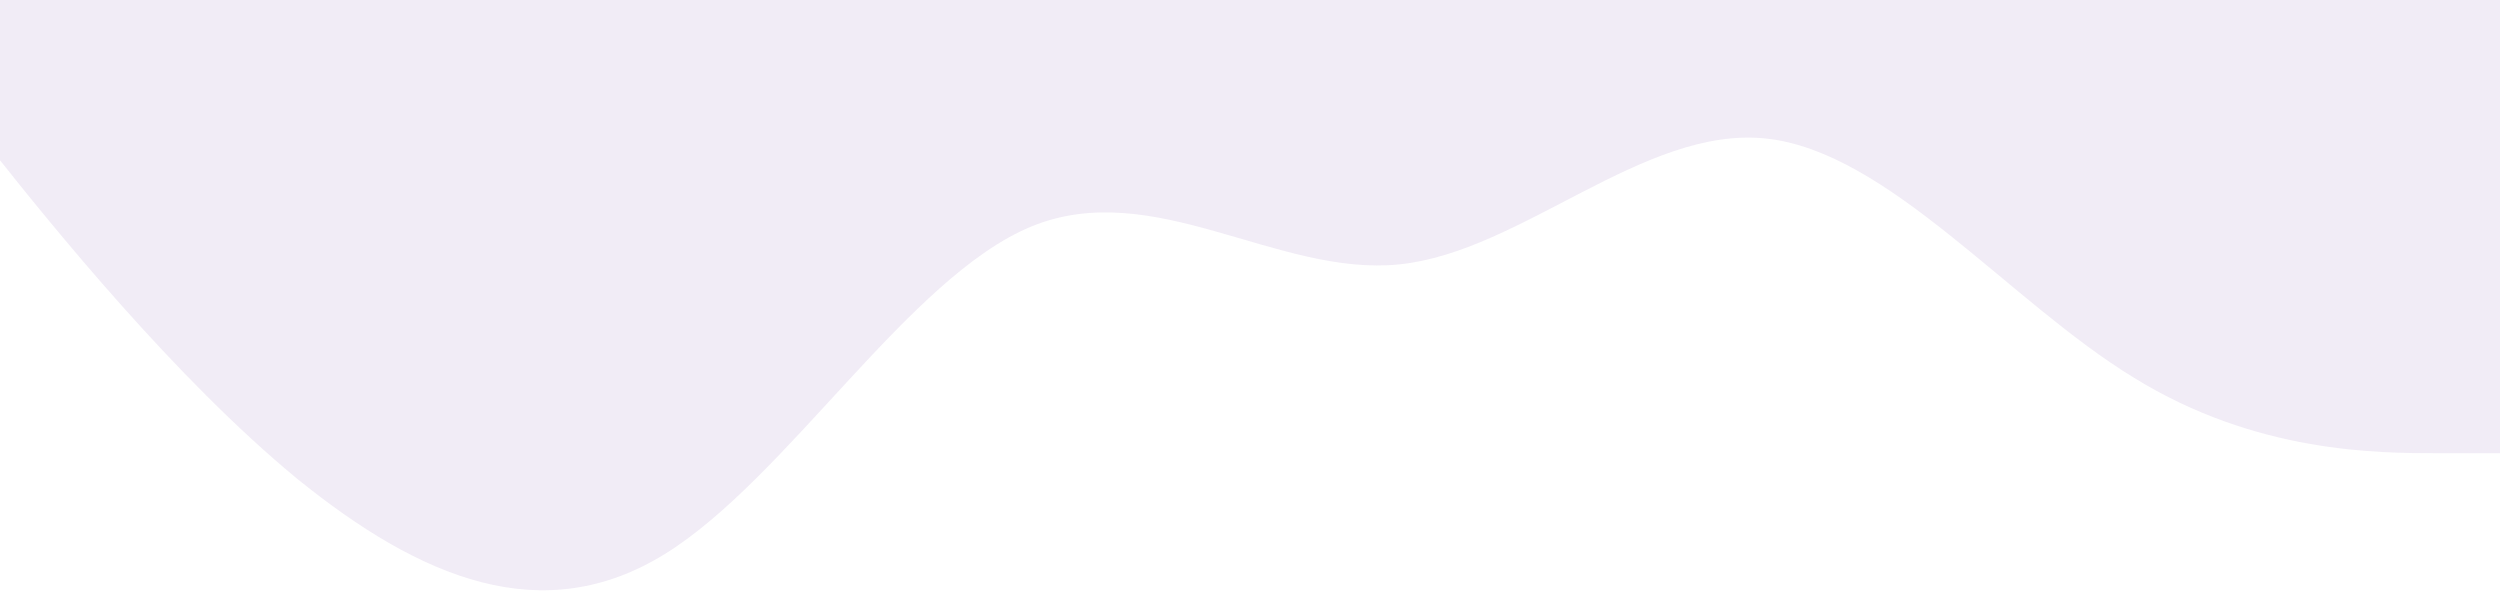
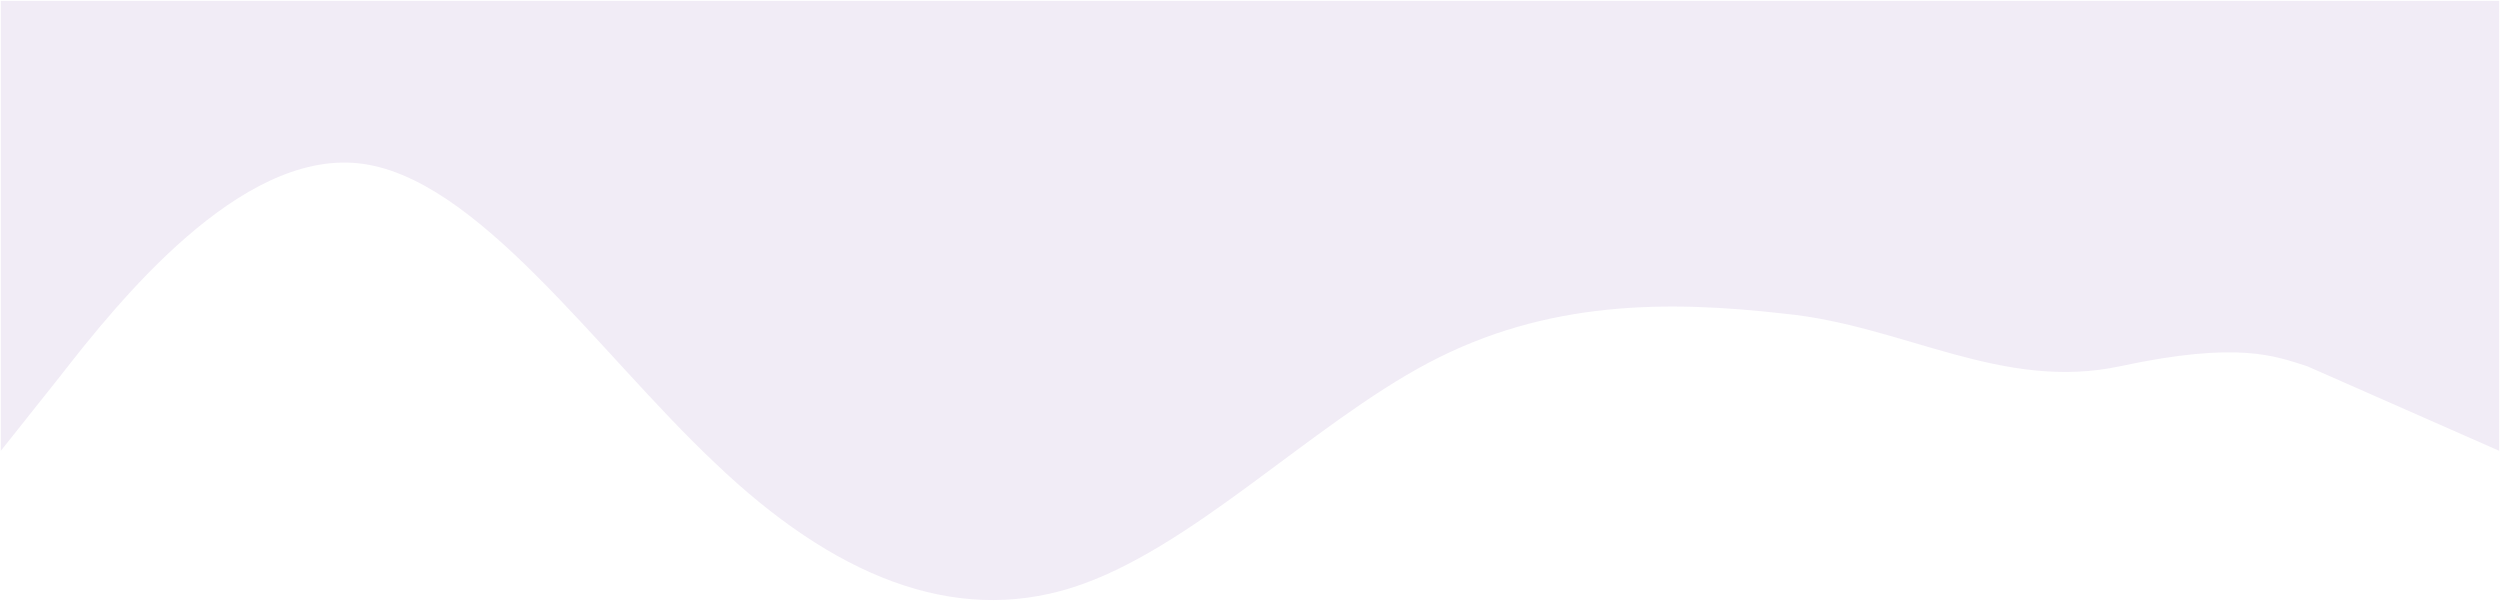
- <svg xmlns="http://www.w3.org/2000/svg" width="1440" height="340" viewBox="0 0 1440 340" fill="none">
-   <path opacity="0.1" fill-rule="evenodd" clip-rule="evenodd" d="M-40 43.507L-4.233 87.014C30.3 130.521 100.6 217.536 170.9 275.545C242.433 333.555 312.733 362.559 383.033 319.052C453.333 275.545 523.633 159.526 593.933 130.521C664.233 101.517 735.767 159.526 806.067 152.275C876.367 145.024 946.667 72.512 1016.97 79.763C1087.27 87.014 1157.57 174.028 1229.1 217.536C1299.4 261.043 1369.7 261.043 1404.23 261.043H1440V0H1404.23C1369.7 0 1299.4 0 1229.1 0C1157.57 0 1087.27 0 1016.97 0C946.667 0 876.367 0 806.067 0C735.767 0 664.233 0 593.933 0C523.633 0 453.333 0 383.033 0C312.733 0 242.433 0 170.9 0C100.6 0 30.3 0 -4.233 0H-40V43.507Z" fill="#703AA3" />
+ <svg xmlns="http://www.w3.org/2000/svg" width="1478" height="355" viewBox="0 0 1478 355" fill="none">
+   <path opacity="0.1" fill-rule="evenodd" clip-rule="evenodd" d="M0.5 266.5L35.5 222.5C70.5 177.5 141.5 89.5 211.5 96.5C281.5 103.5 352.5 207.5 422.5 273.5C492.5 340.5 563.5 369.5 633.5 347.5C703.5 325.5 774.5 251.5 844.5 214.5C914.5 177.5 985.5 177.5 1055.5 185.5C1125.5 192.5 1183.5 231.5 1253.5 216.5C1323.5 201.5 1345 210.5 1364 216.5L1477.5 266.5V0.5H1442.5C1407.5 0.5 1336.5 0.5 1266.5 0.5C1196.5 0.5 1125.5 0.5 1055.5 0.5C985.5 0.5 914.5 0.5 844.5 0.5C774.5 0.5 703.5 0.5 633.5 0.5C563.5 0.5 492.5 0.5 422.5 0.5C352.5 0.5 281.5 0.5 211.5 0.5C141.5 0.5 70.5 0.5 35.5 0.5H0.5V266.5Z" fill="#703AA3" />
</svg>
